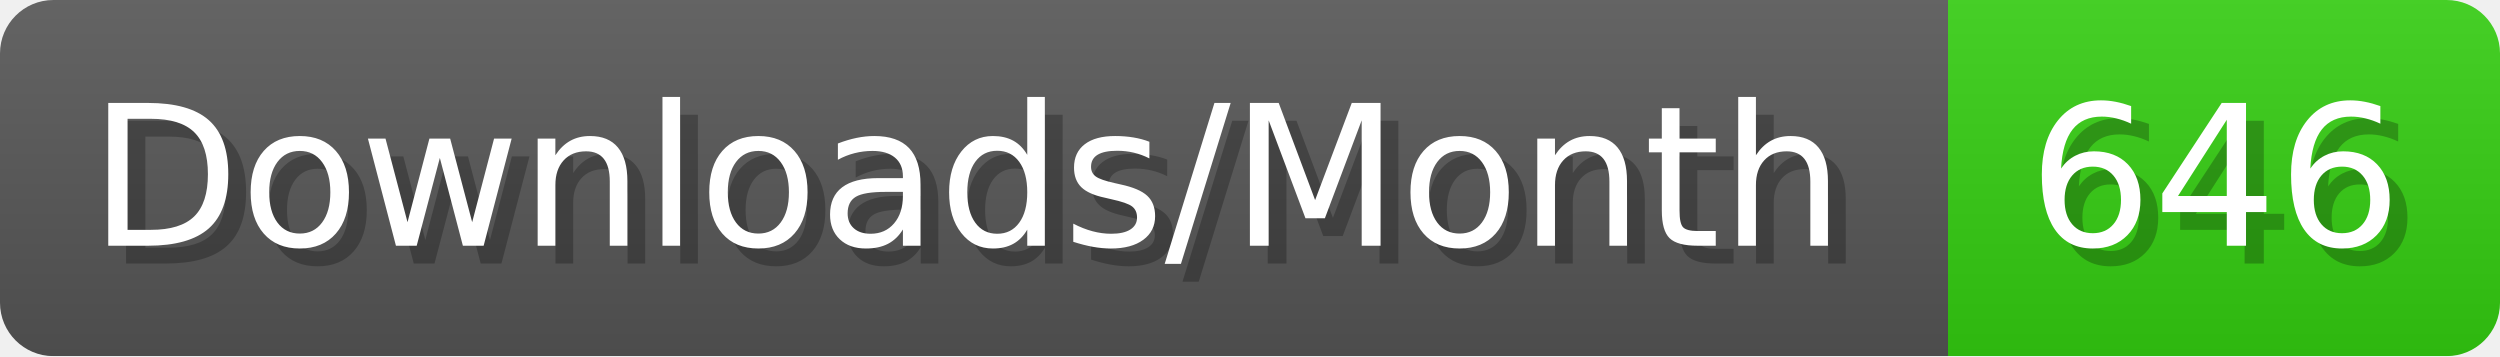
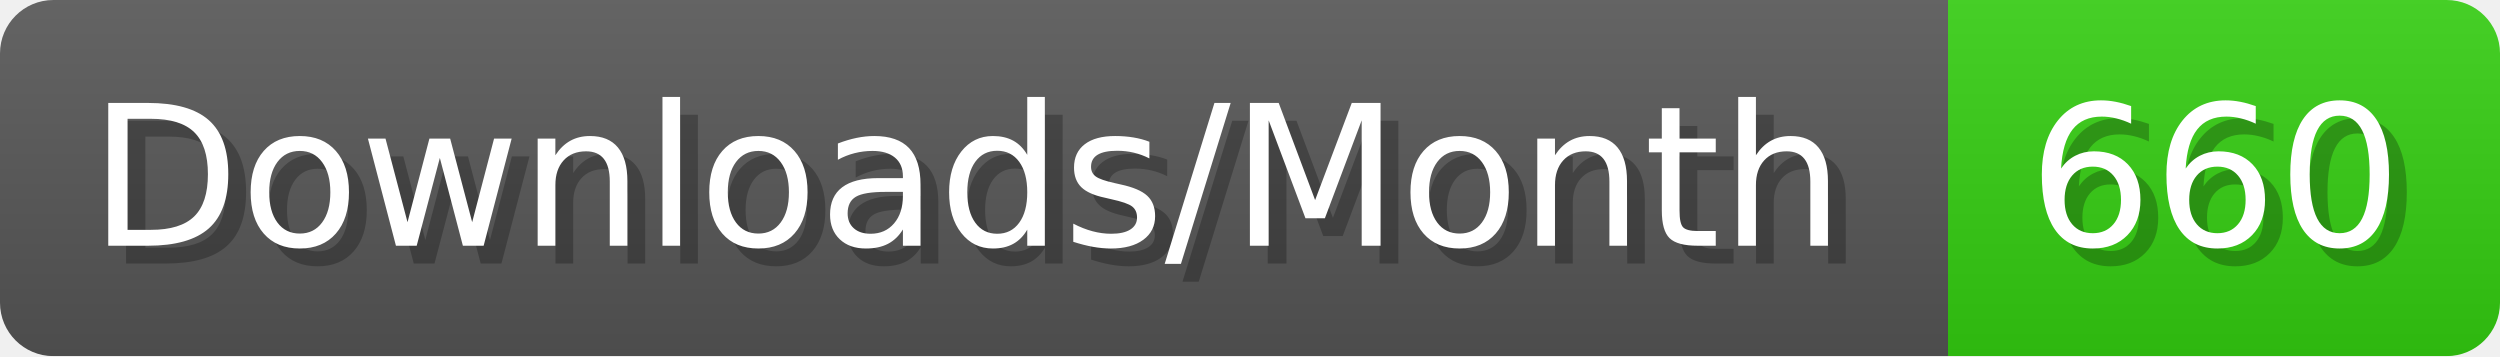
- <svg xmlns="http://www.w3.org/2000/svg" width="140.4" height="20" viewBox="0 0 1404 200" role="img" aria-label="Downloads/Month: 646">
+ <svg xmlns="http://www.w3.org/2000/svg" width="140.4" height="20" viewBox="0 0 1404 200" role="img" aria-label="Downloads/Month: 660">
  <linearGradient id="YlXUI" x2="0" y2="100%">
    <stop offset="0" stop-opacity=".1" stop-color="#EEE" />
    <stop offset="1" stop-opacity=".1" />
  </linearGradient>
  <mask id="JHhop">
    <rect width="1404" height="200" rx="30" fill="#FFF" />
  </mask>
  <g mask="url(#JHhop)">
    <rect width="1094" height="200" fill="#555" />
    <rect width="310" height="200" fill="#3C1" x="1094" />
    <rect width="1404" height="200" fill="url(#YlXUI)" />
  </g>
  <g aria-hidden="true" fill="#fff" text-anchor="start" font-family="Verdana,DejaVu Sans,sans-serif" font-size="110">
    <text x="60" y="148" textLength="994" fill="#000" opacity="0.25">Downloads/Month</text>
    <text x="50" y="138" textLength="994">Downloads/Month</text>
-     <text x="1149" y="148" textLength="210" fill="#000" opacity="0.25">646</text>
-     <text x="1139" y="138" textLength="210">646</text>
+     <text x="1149" y="148" textLength="210" fill="#000" opacity="0.25">660</text>
+     <text x="1139" y="138" textLength="210">660</text>
  </g>
</svg>
